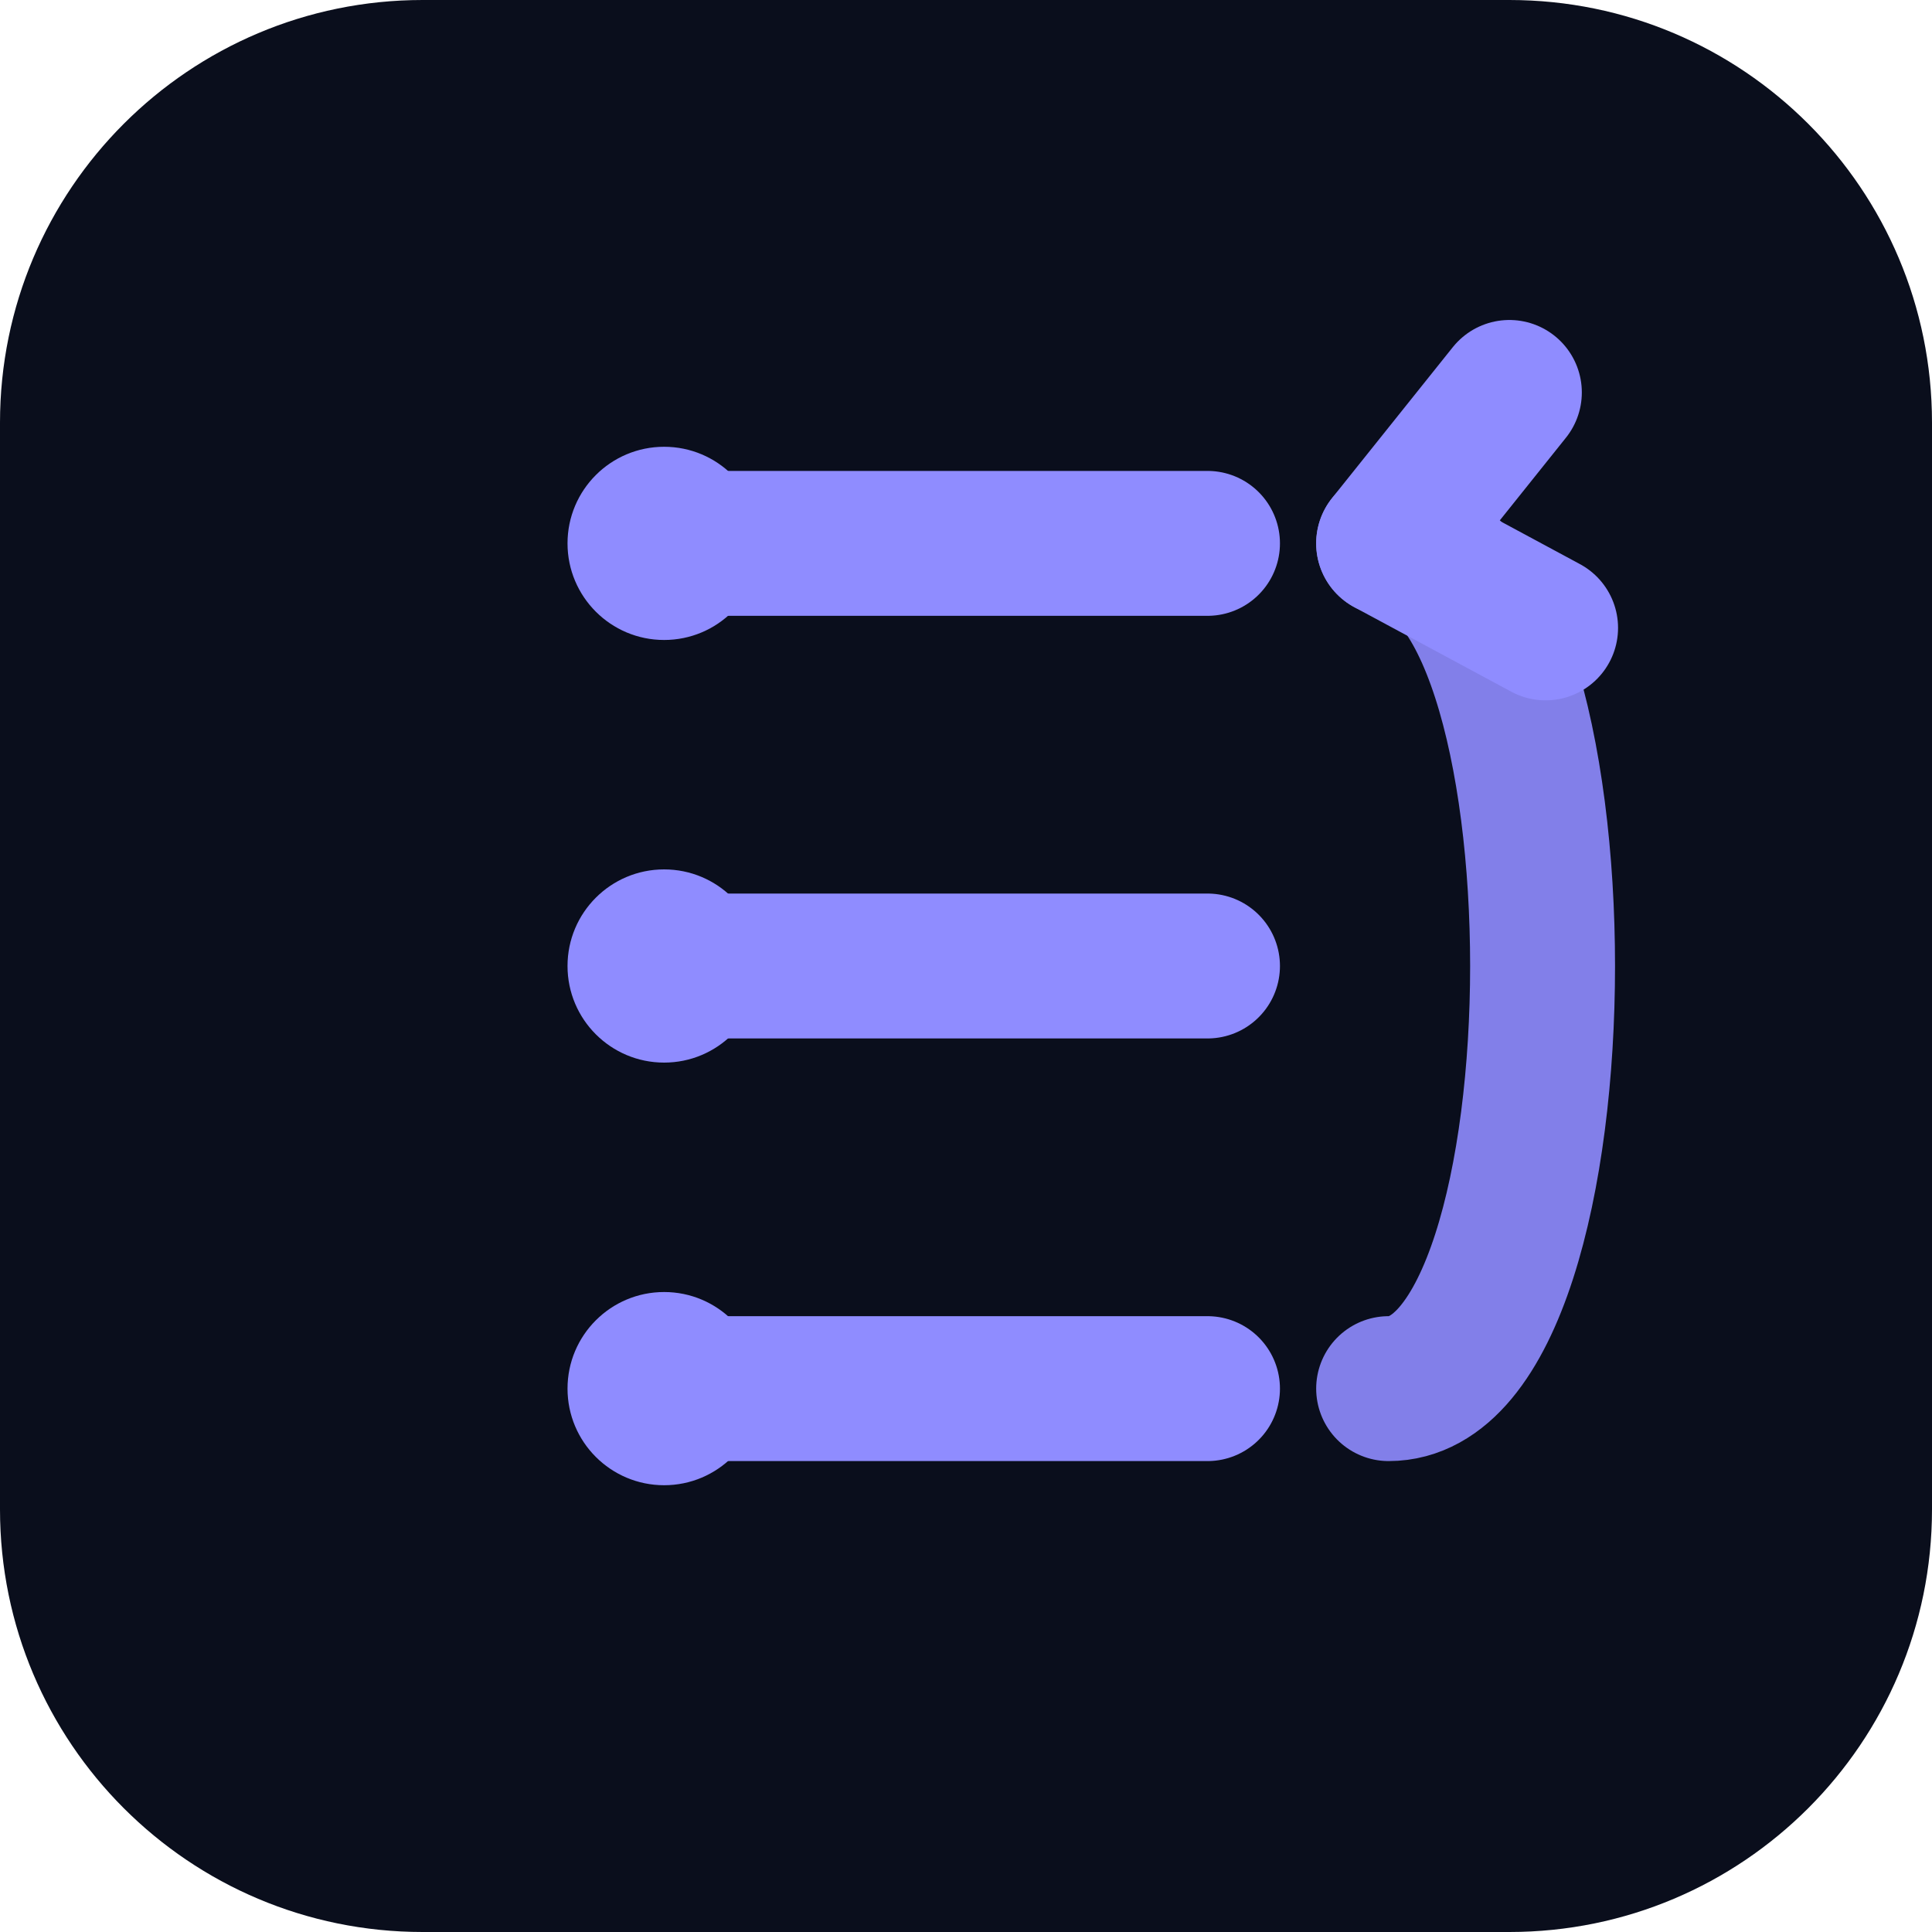
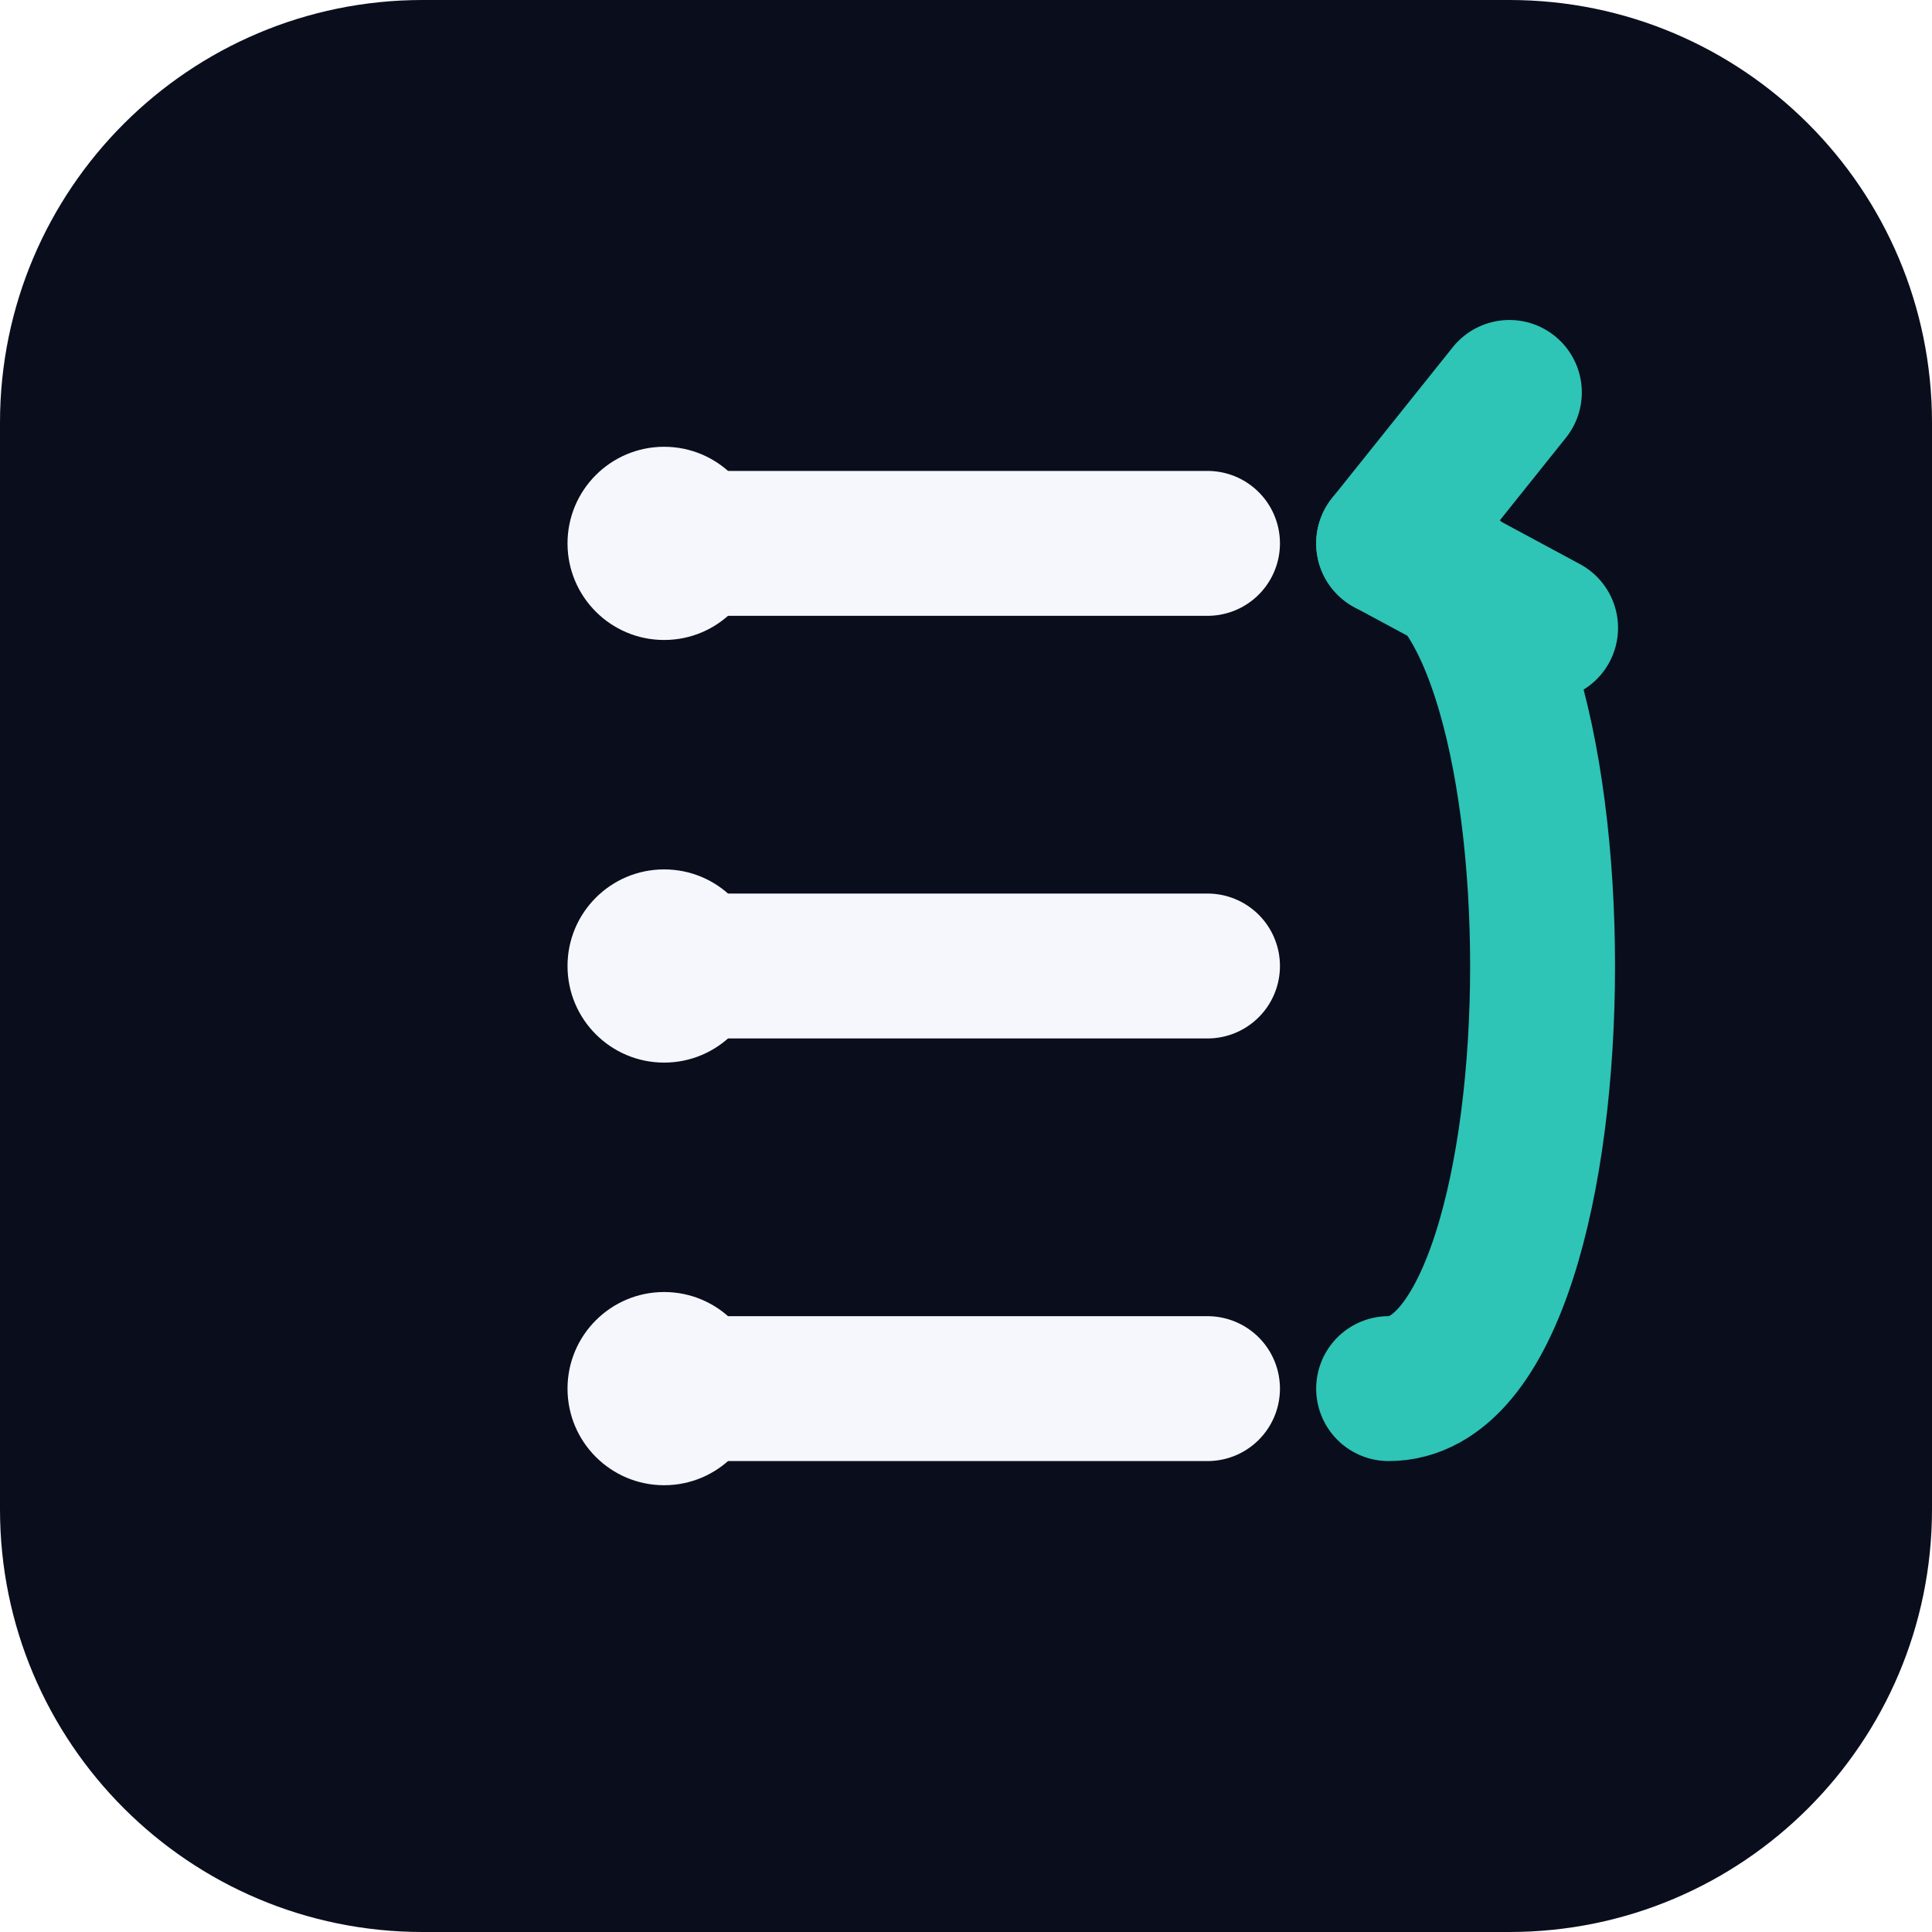
<svg xmlns="http://www.w3.org/2000/svg" viewBox="0 0 32 32">
  <rect width="32" height="32" rx="7" fill="#0a0e1c" />
-   <g fill="none" stroke="#8f8cff" stroke-width="2.4" stroke-linecap="round" stroke-linejoin="round">
-     <circle cx="11" cy="9" r="1.6" fill="#8f8cff" stroke="none" />
-     <circle cx="11" cy="16" r="1.6" fill="#8f8cff" stroke="none" />
-     <circle cx="11" cy="23" r="1.6" fill="#8f8cff" stroke="none" />
-     <path d="M11 9h9M11 16h9M11 23h9" />
-     <path d="M23 23c3.4 0 3.4-14 0-14" opacity=".9" />
-     <path d="M25 6.5 23 9l2.6 1.4" />
+   <g fill="none" stroke-width="2.4" stroke-linecap="round" stroke-linejoin="round">
+     <circle cx="11" cy="9" r="1.6" fill="#f6f7fd" stroke="none" />
+     <circle cx="11" cy="16" r="1.6" fill="#f6f7fd" stroke="none" />
+     <circle cx="11" cy="23" r="1.6" fill="#f6f7fd" stroke="none" />
+     <path d="M11 9h9M11 16h9M11 23h9" stroke="#f6f7fd" />
+     <path d="M23 23c3.4 0 3.4-14 0-14" stroke="#2ec4b6" />
+     <path d="M25 6.5 23 9l2.6 1.4" stroke="#2ec4b6" />
  </g>
</svg>
